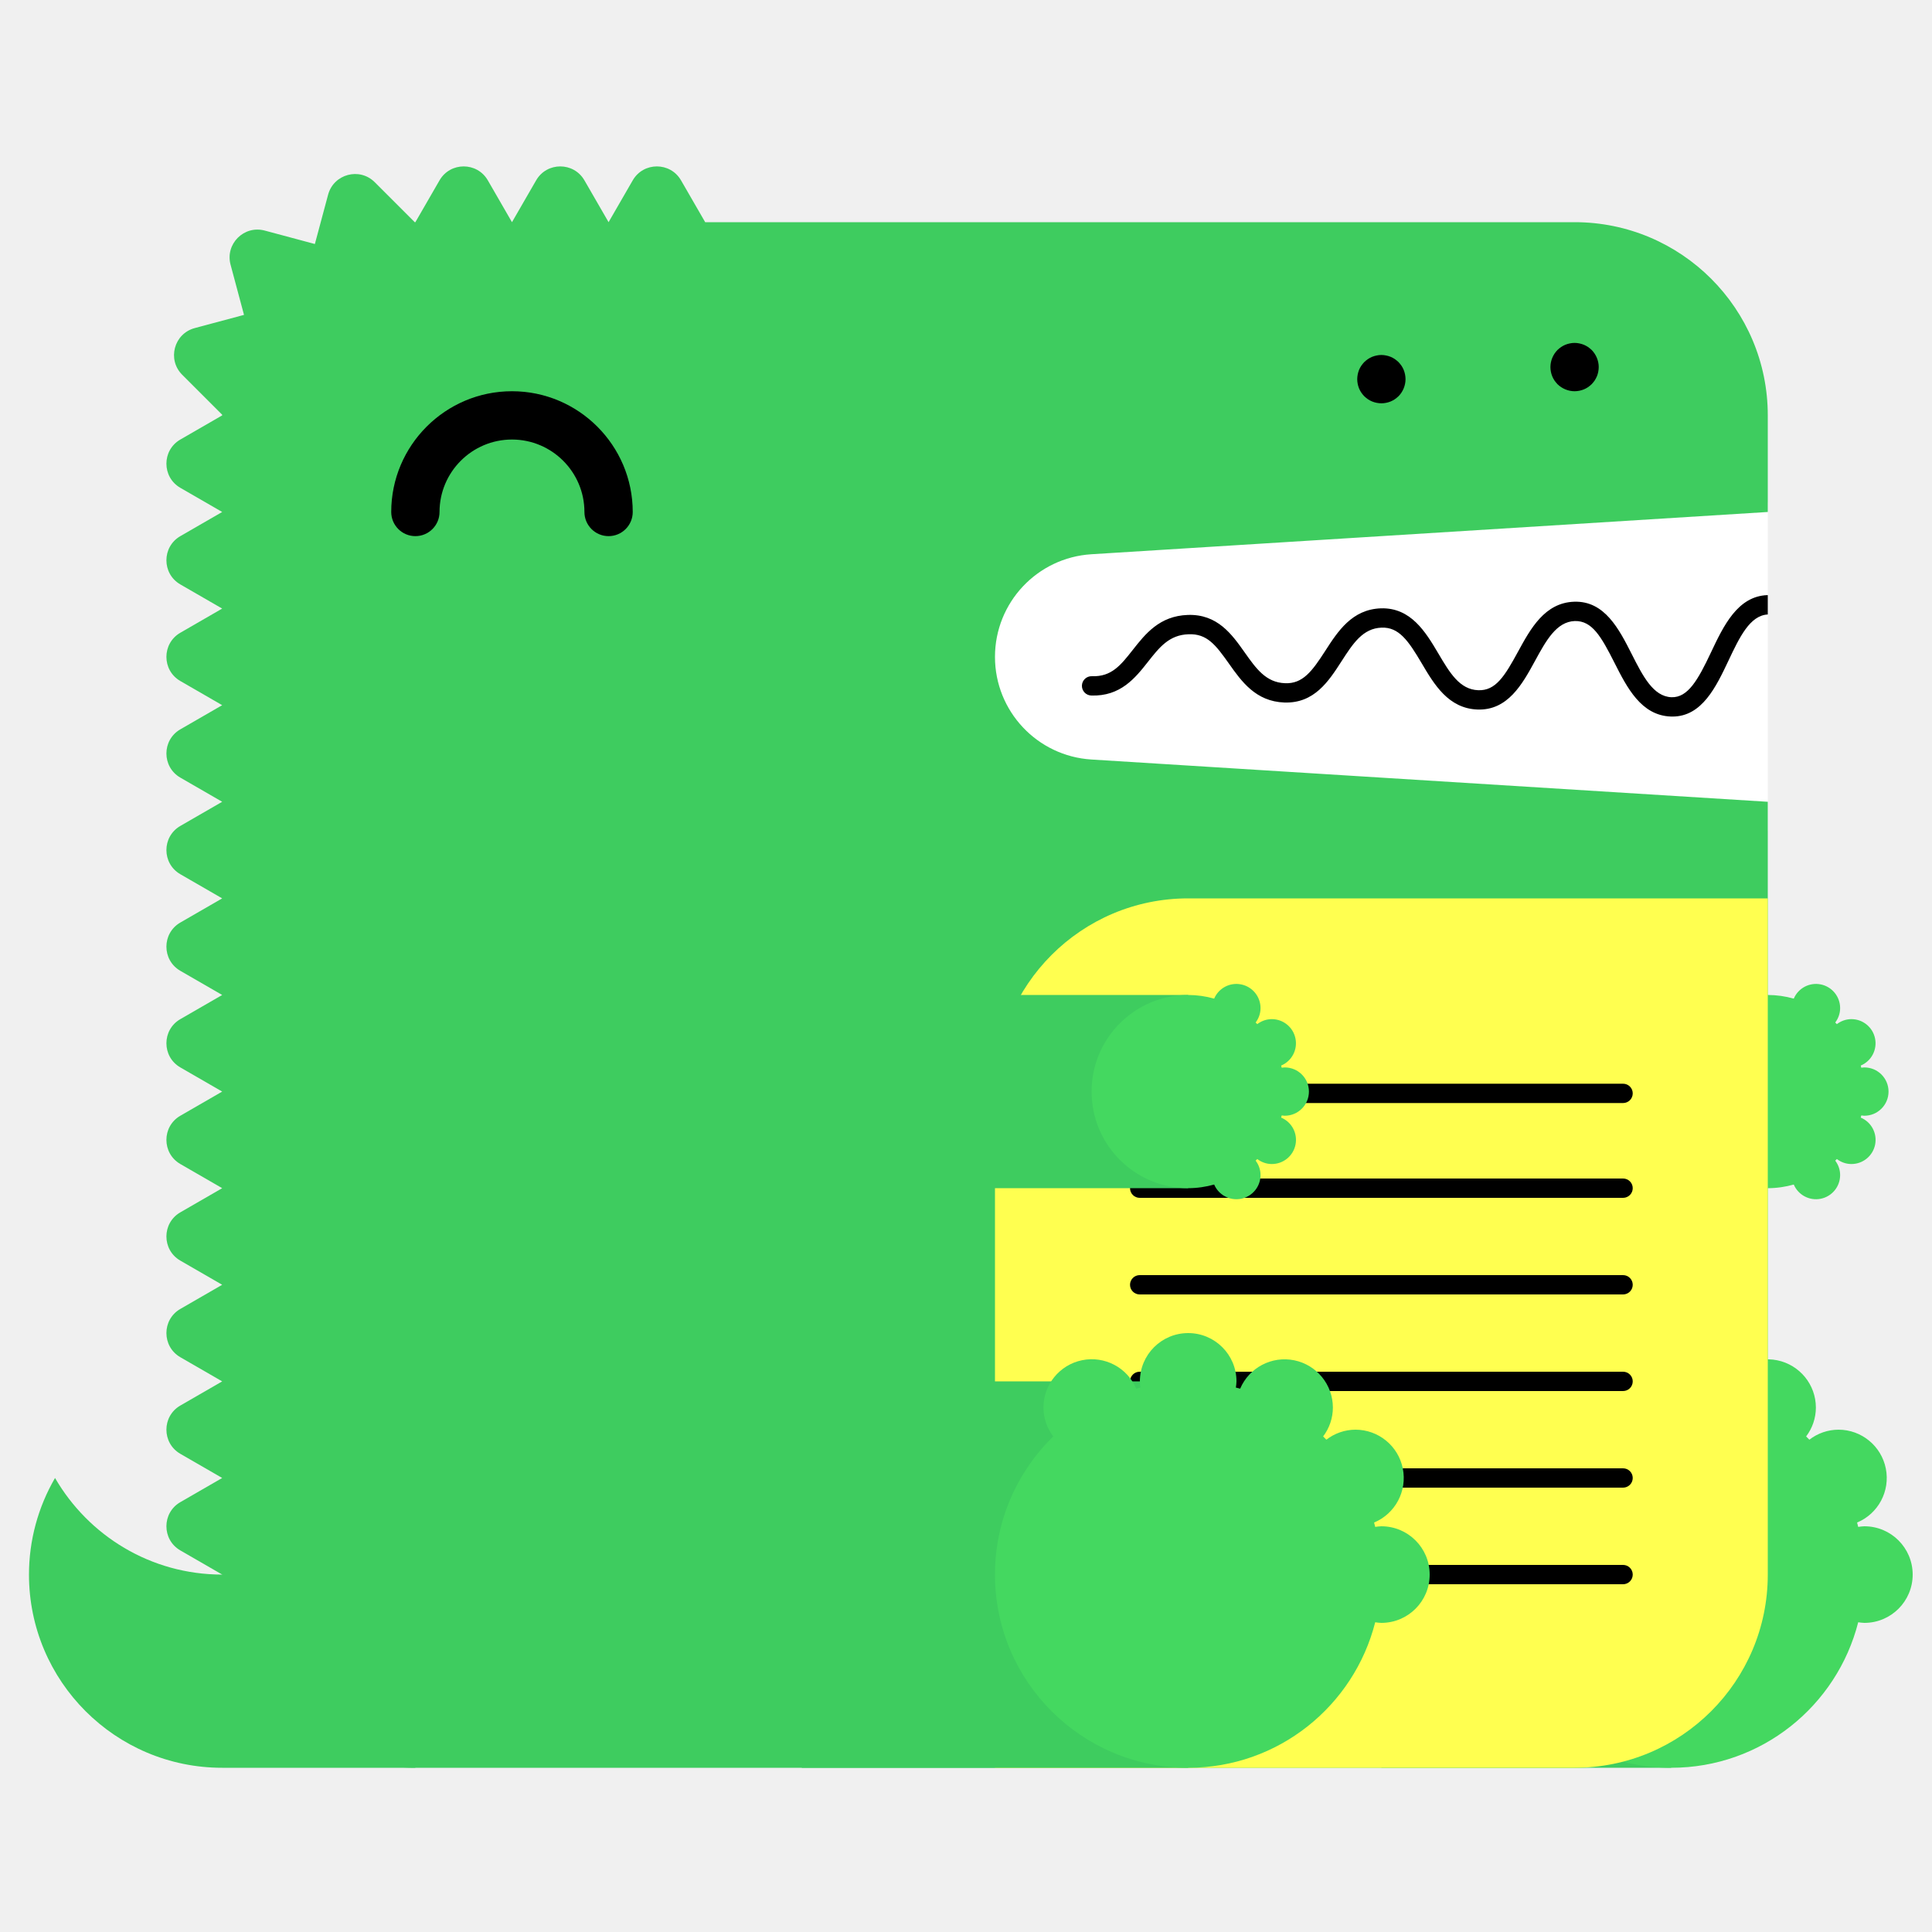
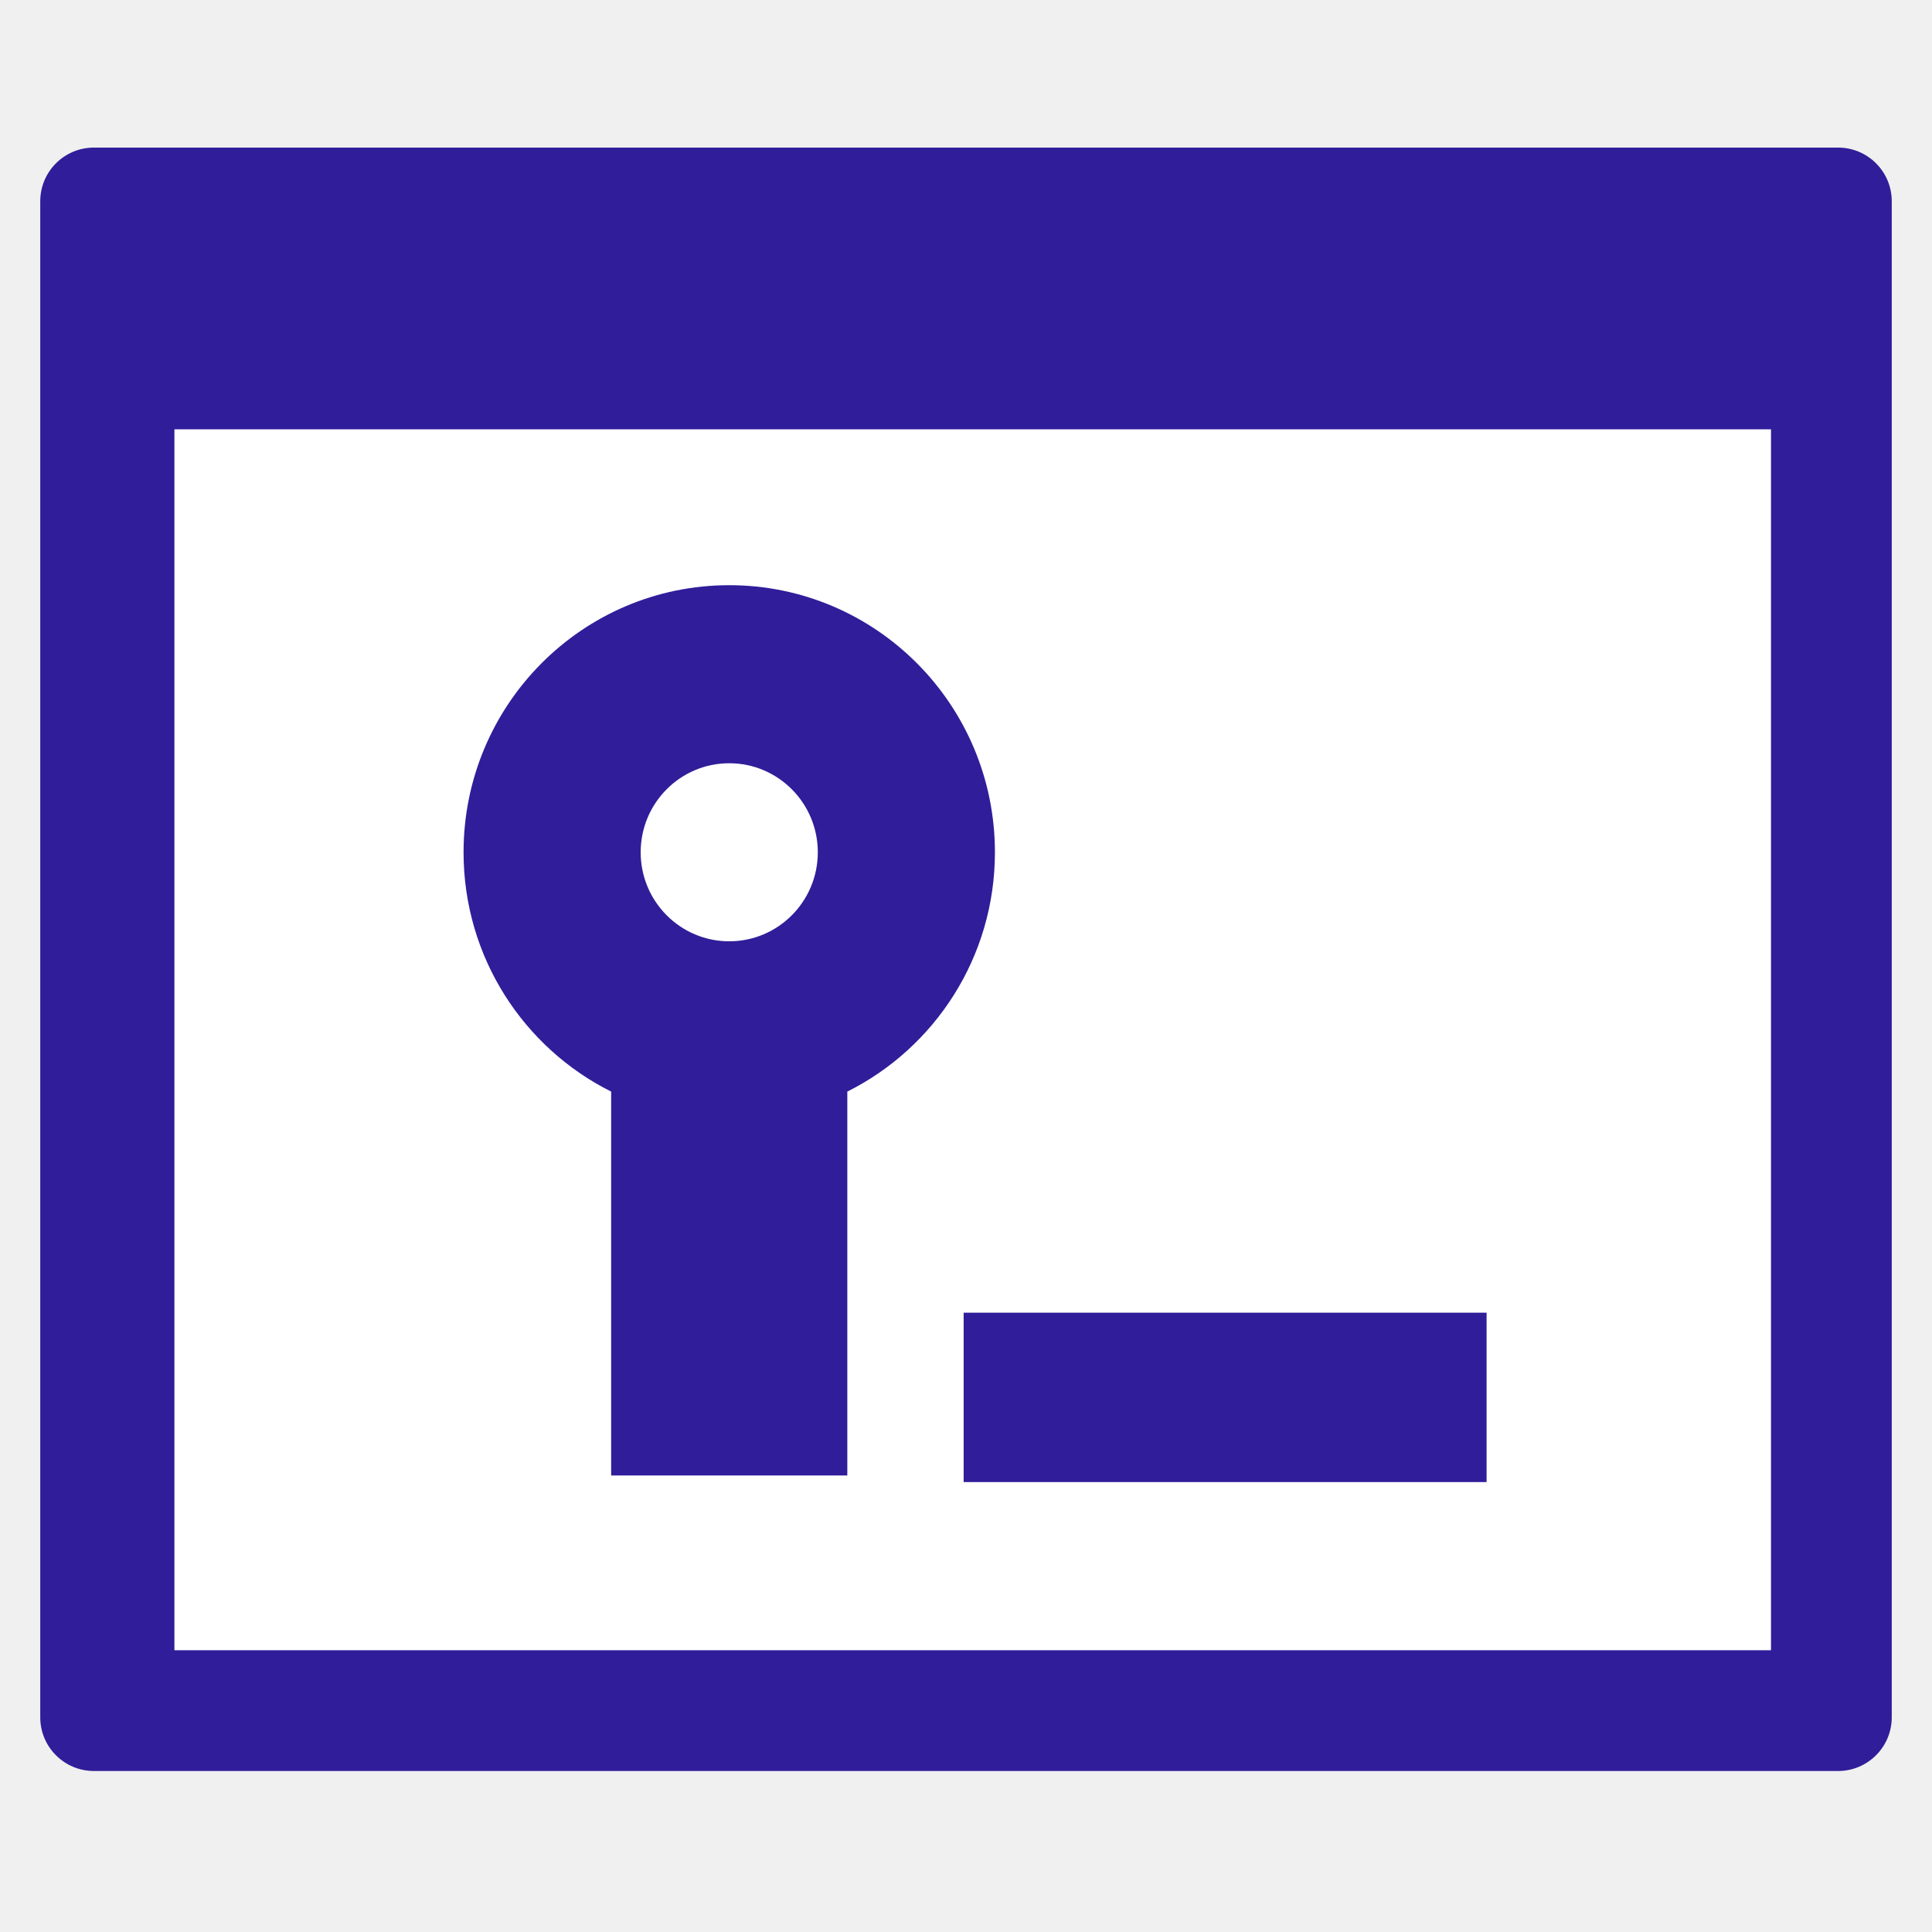
- <svg xmlns="http://www.w3.org/2000/svg" width="200" height="200" viewBox="0 0 200 200">
-   <g fill="none" fill-rule="evenodd">
-     <path fill="#FFF" d="M99 52h84v34H99z" />
-     <path d="M23 163c-7.398 0-13.843-4.027-17.303-10A19.886 19.886 0 0 0 3 163c0 11.046 8.954 20 20 20h20v-20H23z" fill="#3ECC5F" />
-     <path d="M112.98 57.376L183 53V43c0-11.046-8.954-20-20-20H73l-2.5-4.33c-1.112-1.925-3.889-1.925-5 0L63 23l-2.5-4.33c-1.111-1.925-3.889-1.925-5 0L53 23l-2.5-4.33c-1.111-1.925-3.889-1.925-5 0L43 23c-.022 0-.042.003-.065.003l-4.142-4.141c-1.57-1.571-4.252-.853-4.828 1.294l-1.369 5.104-5.192-1.392c-2.148-.575-4.111 1.389-3.535 3.536l1.39 5.193-5.102 1.367c-2.148.576-2.867 3.259-1.296 4.83l4.142 4.142c0 .021-.003.042-.003.064l-4.33 2.5c-1.925 1.111-1.925 3.889 0 5L23 53l-4.33 2.5c-1.925 1.111-1.925 3.889 0 5L23 63l-4.33 2.5c-1.925 1.111-1.925 3.889 0 5L23 73l-4.33 2.5c-1.925 1.111-1.925 3.889 0 5L23 83l-4.33 2.5c-1.925 1.111-1.925 3.889 0 5L23 93l-4.33 2.5c-1.925 1.111-1.925 3.889 0 5L23 103l-4.33 2.5c-1.925 1.111-1.925 3.889 0 5L23 113l-4.33 2.5c-1.925 1.111-1.925 3.889 0 5L23 123l-4.33 2.5c-1.925 1.111-1.925 3.889 0 5L23 133l-4.33 2.5c-1.925 1.111-1.925 3.889 0 5L23 143l-4.33 2.5c-1.925 1.111-1.925 3.889 0 5L23 153l-4.33 2.5c-1.925 1.111-1.925 3.889 0 5L23 163c0 11.046 8.954 20 20 20h120c11.046 0 20-8.954 20-20V83l-70.02-4.376A10.645 10.645 0 0 1 103 68c0-5.621 4.37-10.273 9.98-10.624" fill="#3ECC5F" />
-     <path fill="#3ECC5F" d="M143 183h30v-40h-30z" />
-     <path d="M193 158c-.219 0-.428.037-.639.064-.038-.15-.074-.301-.116-.451A5 5 0 0 0 190.32 148a4.96 4.96 0 0 0-3.016 1.036 26.531 26.531 0 0 0-.335-.336 4.955 4.955 0 0 0 1.011-2.987 5 5 0 0 0-9.599-1.959c-.148-.042-.297-.077-.445-.115.027-.211.064-.42.064-.639a5 5 0 0 0-5-5 5 5 0 0 0-5 5c0 .219.037.428.064.639-.148.038-.297.073-.445.115a4.998 4.998 0 0 0-9.599 1.959c0 1.125.384 2.151 1.011 2.987-3.717 3.632-6.031 8.693-6.031 14.3 0 11.046 8.954 20 20 20 9.339 0 17.16-6.41 19.361-15.064.211.027.42.064.639.064a5 5 0 0 0 5-5 5 5 0 0 0-5-5" fill="#44D860" />
-     <path fill="#3ECC5F" d="M153 123h30v-20h-30z" />
-     <path d="M193 115.5a2.5 2.5 0 1 0 0-5c-.109 0-.214.019-.319.032-.02-.075-.037-.15-.058-.225a2.501 2.501 0 0 0-.963-4.807c-.569 0-1.088.197-1.508.518a6.653 6.653 0 0 0-.168-.168c.314-.417.506-.931.506-1.494a2.5 2.5 0 0 0-4.8-.979A9.987 9.987 0 0 0 183 103c-5.522 0-10 4.478-10 10s4.478 10 10 10c.934 0 1.833-.138 2.69-.377a2.5 2.5 0 0 0 4.8-.979c0-.563-.192-1.077-.506-1.494.057-.055.113-.111.168-.168.42.321.939.518 1.508.518a2.5 2.5 0 0 0 .963-4.807c.021-.074.038-.15.058-.225.105.013.21.032.319.032" fill="#44D860" />
-     <path d="M63 55.5a2.5 2.5 0 0 1-2.5-2.5c0-4.136-3.364-7.5-7.5-7.5s-7.5 3.364-7.5 7.5a2.5 2.5 0 1 1-5 0c0-6.893 5.607-12.5 12.5-12.5S65.5 46.107 65.5 53a2.5 2.5 0 0 1-2.5 2.5" fill="#000" />
-     <path d="M103 183h60c11.046 0 20-8.954 20-20V93h-60c-11.046 0-20 8.954-20 20v70z" fill="#FFFF50" />
-     <path d="M168.02 124h-50.04a1 1 0 1 1 0-2h50.04a1 1 0 1 1 0 2m0 20h-50.04a1 1 0 1 1 0-2h50.04a1 1 0 1 1 0 2m0 20h-50.04a1 1 0 1 1 0-2h50.04a1 1 0 1 1 0 2m0-49.814h-50.04a1 1 0 1 1 0-2h50.04a1 1 0 1 1 0 2m0 19.814h-50.04a1 1 0 1 1 0-2h50.04a1 1 0 1 1 0 2m0 20h-50.04a1 1 0 1 1 0-2h50.04a1 1 0 1 1 0 2M183 61.611c-.012 0-.022-.006-.034-.005-3.09.105-4.552 3.196-5.842 5.923-1.346 2.85-2.387 4.703-4.093 4.647-1.889-.068-2.969-2.202-4.113-4.46-1.314-2.594-2.814-5.536-5.963-5.426-3.046.104-4.513 2.794-5.807 5.167-1.377 2.528-2.314 4.065-4.121 3.994-1.927-.07-2.951-1.805-4.136-3.813-1.321-2.236-2.848-4.75-5.936-4.664-2.994.103-4.465 2.385-5.763 4.4-1.373 2.13-2.335 3.428-4.165 3.351-1.973-.07-2.992-1.51-4.171-3.177-1.324-1.873-2.816-3.993-5.895-3.89-2.928.1-4.399 1.97-5.696 3.618-1.232 1.564-2.194 2.802-4.229 2.724a1 1 0 0 0-.072 2c3.017.101 4.545-1.8 5.872-3.487 1.177-1.496 2.193-2.787 4.193-2.855 1.926-.082 2.829 1.115 4.195 3.045 1.297 1.834 2.769 3.914 5.731 4.021 3.103.104 4.596-2.215 5.918-4.267 1.182-1.834 2.202-3.417 4.15-3.484 1.793-.067 2.769 1.35 4.145 3.681 1.297 2.197 2.766 4.686 5.787 4.796 3.125.108 4.634-2.62 5.949-5.035 1.139-2.088 2.214-4.06 4.119-4.126 1.793-.042 2.728 1.595 4.111 4.33 1.292 2.553 2.757 5.445 5.825 5.556l.169.003c3.064 0 4.518-3.075 5.805-5.794 1.139-2.41 2.217-4.68 4.067-4.773v-2z" fill="#000" />
-     <path fill="#3ECC5F" d="M83 183h40v-40H83z" />
-     <path d="M143 158c-.219 0-.428.037-.639.064-.038-.15-.074-.301-.116-.451A5 5 0 0 0 140.32 148a4.96 4.96 0 0 0-3.016 1.036 26.531 26.531 0 0 0-.335-.336 4.955 4.955 0 0 0 1.011-2.987 5 5 0 0 0-9.599-1.959c-.148-.042-.297-.077-.445-.115.027-.211.064-.42.064-.639a5 5 0 0 0-5-5 5 5 0 0 0-5 5c0 .219.037.428.064.639-.148.038-.297.073-.445.115a4.998 4.998 0 0 0-9.599 1.959c0 1.125.384 2.151 1.011 2.987-3.717 3.632-6.031 8.693-6.031 14.3 0 11.046 8.954 20 20 20 9.339 0 17.16-6.41 19.361-15.064.211.027.42.064.639.064a5 5 0 0 0 5-5 5 5 0 0 0-5-5" fill="#44D860" />
-     <path fill="#3ECC5F" d="M83 123h40v-20H83z" />
-     <path d="M133 115.5a2.5 2.5 0 1 0 0-5c-.109 0-.214.019-.319.032-.02-.075-.037-.15-.058-.225a2.501 2.501 0 0 0-.963-4.807c-.569 0-1.088.197-1.508.518a6.653 6.653 0 0 0-.168-.168c.314-.417.506-.931.506-1.494a2.5 2.5 0 0 0-4.8-.979A9.987 9.987 0 0 0 123 103c-5.522 0-10 4.478-10 10s4.478 10 10 10c.934 0 1.833-.138 2.69-.377a2.5 2.5 0 0 0 4.8-.979c0-.563-.192-1.077-.506-1.494.057-.055.113-.111.168-.168.42.321.939.518 1.508.518a2.5 2.5 0 0 0 .963-4.807c.021-.074.038-.15.058-.225.105.013.21.032.319.032" fill="#44D860" />
-     <path d="M143 41.75c-.16 0-.33-.02-.49-.05a2.52 2.52 0 0 1-.47-.14c-.15-.06-.29-.14-.431-.23-.13-.09-.259-.2-.38-.31-.109-.12-.219-.24-.309-.38s-.17-.28-.231-.43a2.619 2.619 0 0 1-.189-.96c0-.16.02-.33.05-.49.03-.16.08-.31.139-.47.061-.15.141-.29.231-.43.09-.13.2-.26.309-.38.121-.11.25-.22.38-.31.141-.09.281-.17.431-.23.149-.06.31-.11.47-.14.32-.07.65-.07.98 0 .159.03.32.08.47.14.149.06.29.14.43.23.13.09.259.2.38.31.11.12.22.25.31.38.09.14.17.28.23.43.06.16.11.31.14.47.029.16.05.33.05.49 0 .66-.271 1.31-.73 1.77-.121.11-.25.22-.38.31-.14.09-.281.17-.43.23a2.565 2.565 0 0 1-.96.19m20-1.25c-.66 0-1.3-.27-1.771-.73a3.802 3.802 0 0 1-.309-.38c-.09-.14-.17-.28-.231-.43a2.619 2.619 0 0 1-.189-.96c0-.66.27-1.3.729-1.77.121-.11.25-.22.38-.31.141-.09.281-.17.431-.23.149-.06.31-.11.47-.14.32-.07.66-.07.98 0 .159.03.32.08.47.14.149.06.29.14.43.23.13.09.259.2.38.31.459.47.73 1.11.73 1.77 0 .16-.021.33-.05.49-.03.16-.08.32-.14.47-.07.15-.14.29-.23.43-.09.13-.2.26-.31.38-.121.11-.25.22-.38.31-.14.09-.281.17-.43.23a2.565 2.565 0 0 1-.96.19" fill="#000" />
-   </g>
+ <svg xmlns="http://www.w3.org/2000/svg" width="144" height="144" viewBox="0 0 144 144" fill="none">
+   <rect x="3" y="11" width="138" height="121" rx="4" fill="#301D9A" style="fill:#301D9A;fill:color(display-p3 0.188 0.114 0.604);fill-opacity:1;" />
+   <path fill-rule="evenodd" clip-rule="evenodd" d="M13 32H132V123H13V32ZM71.825 97.838H110.802V110.464H71.825V97.838ZM63.154 81.361C69.674 78.103 74.156 71.34 74.156 63.524C74.156 52.53 65.29 43.617 54.353 43.617C43.417 43.617 34.551 52.53 34.551 63.524C34.551 71.34 39.032 78.103 45.552 81.361V109.972H63.154V81.361ZM60.954 63.524C60.954 67.188 57.999 70.159 54.353 70.159C50.708 70.159 47.752 67.188 47.752 63.524C47.752 59.859 50.708 56.888 54.353 56.888C57.999 56.888 60.954 59.859 60.954 63.524Z" fill="white" style="fill:white;fill-opacity:1;" />
</svg>
